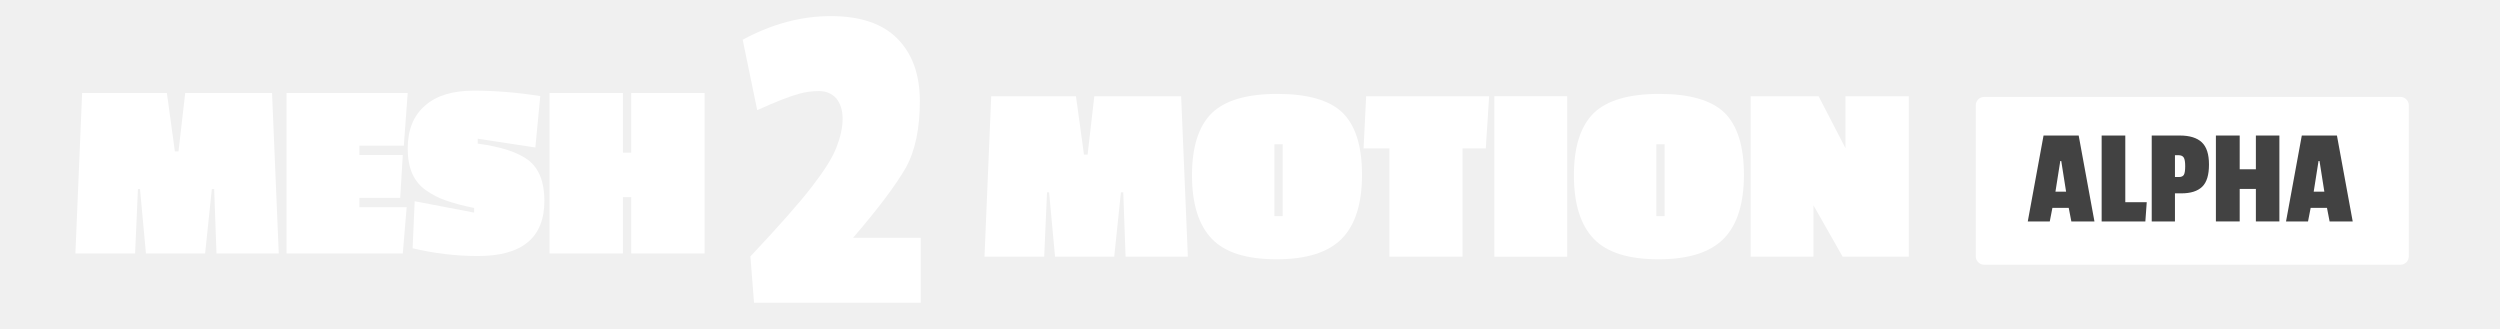
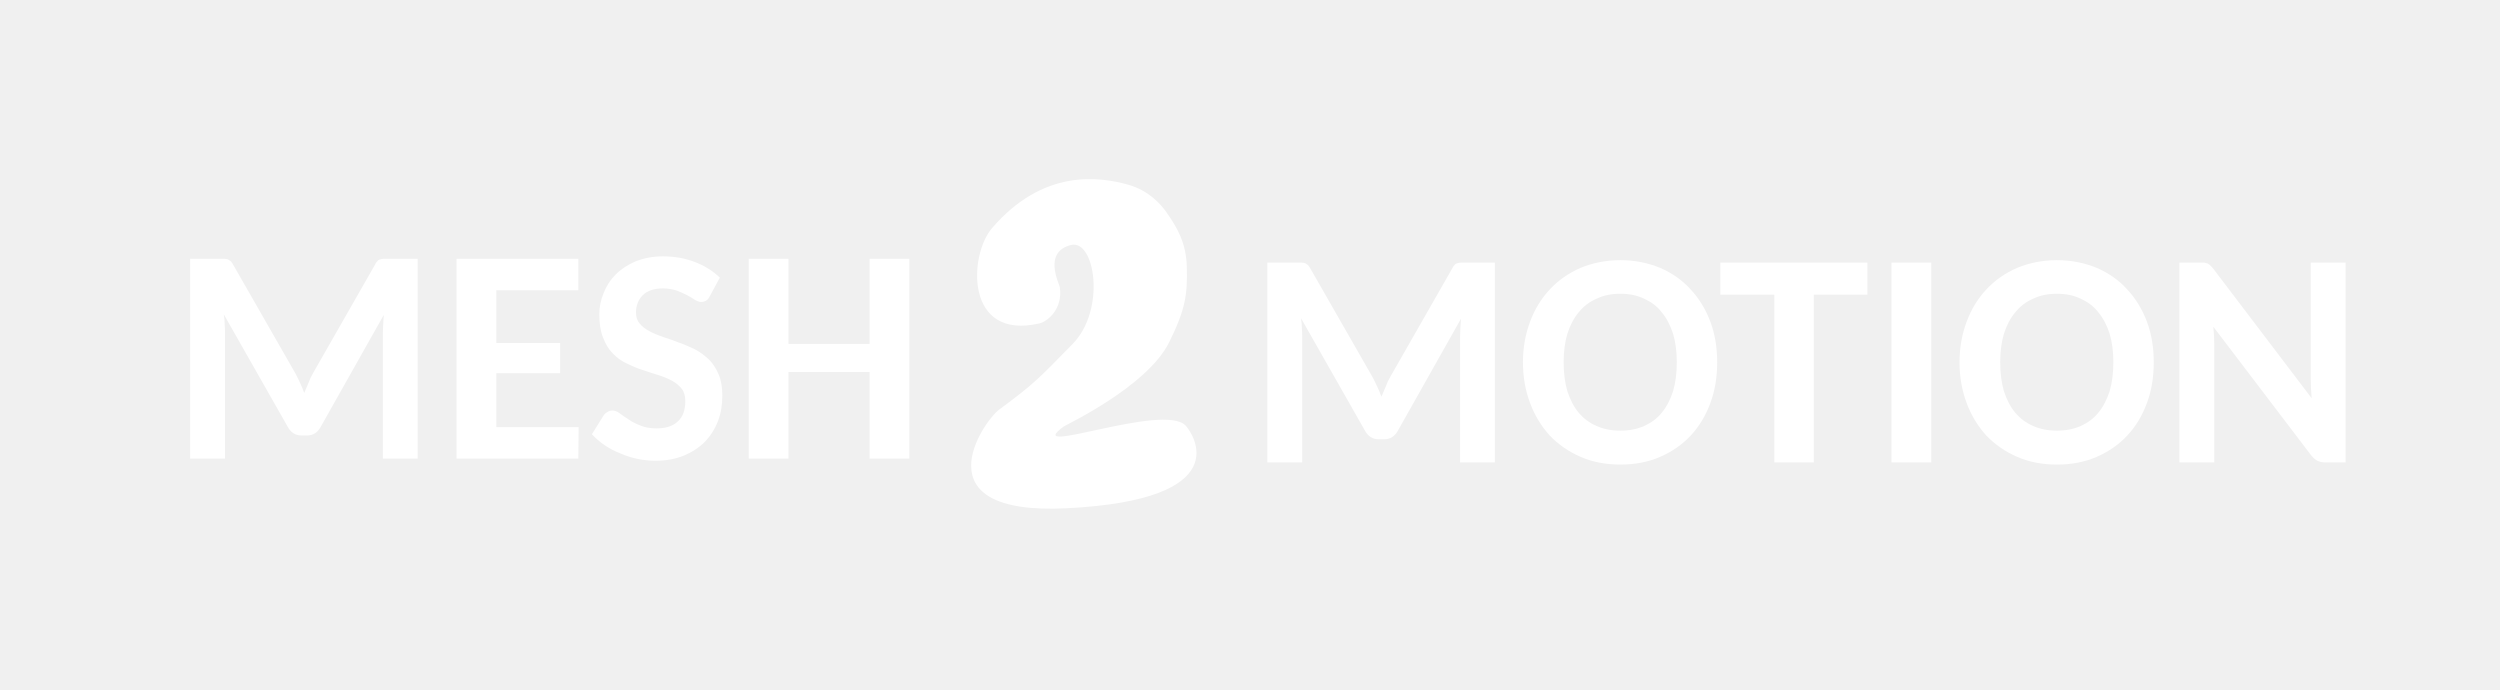
- <svg xmlns="http://www.w3.org/2000/svg" width="100%" height="100%" viewBox="0 0 1507 198" version="1.1" xml:space="preserve" style="fill-rule:evenodd;clip-rule:evenodd;stroke-linejoin:round;stroke-miterlimit:2;">
-   <g id="Artboard1" transform="matrix(0.735627,0,0,0.128605,0,0)">
-     <rect x="0" y="0" width="2048" height="1536" style="fill:none;" />
-     <g transform="matrix(1.18086,0,0,7.77578,-298.436,-5006.18)">
-       <path d="M1924.28,707.297L1924.28,798.342C1924.28,801.133 1921.67,803.4 1918.46,803.4L1629.6,803.4C1626.39,803.4 1623.78,801.133 1623.78,798.342L1623.78,707.297C1623.78,704.506 1626.39,702.239 1629.6,702.239L1918.46,702.239C1921.67,702.239 1924.28,704.506 1924.28,707.297Z" style="fill:white;" />
-     </g>
-     <g transform="matrix(1.35938,0,0,7.77578,148.629,-3149.13)">
-       <g transform="matrix(155.762,0,0,155.762,481.007,559.729)">
-         <path d="M0.807,-0L0.566,-0L0.557,-0.249L0.548,-0.249L0.522,-0L0.293,-0L0.27,-0.249L0.262,-0.249L0.251,-0L0.02,-0L0.046,-0.621L0.374,-0.621L0.405,-0.395L0.419,-0.395L0.445,-0.621L0.781,-0.621L0.807,-0Z" style="fill:white;fill-rule:nonzero;" />
+ <svg xmlns="http://www.w3.org/2000/svg" width="100%" height="100%" viewBox="0 0 718 198" version="1.1" xml:space="preserve" style="fill-rule:evenodd;clip-rule:evenodd;stroke-linejoin:round;stroke-miterlimit:2;">
+   <g transform="matrix(1,0,0,1,-80.08755,0)">
+     <g id="Main-Logo" transform="matrix(0.3503,0,0,0.128605,80.08755,0)">
+       <rect x="0" y="0" width="2048" height="1536" style="fill:none;" />
+       <g transform="matrix(1.944403,0,0,5.296277,86.60031,-1931.835)">
+         <g>
+           <g transform="matrix(130,0,0,130,481.0073,559.7288)">
+             <path d="M0.409,-0.277C0.42,-0.256 0.43,-0.235 0.438,-0.213C0.443,-0.224 0.447,-0.235 0.452,-0.246C0.456,-0.257 0.461,-0.268 0.467,-0.278L0.667,-0.628C0.669,-0.633 0.672,-0.637 0.675,-0.64C0.677,-0.643 0.68,-0.645 0.684,-0.646C0.687,-0.647 0.691,-0.648 0.695,-0.648C0.699,-0.648 0.704,-0.648 0.709,-0.648L0.806,-0.648L0.806,-0L0.693,-0L0.693,-0.406C0.693,-0.415 0.694,-0.424 0.694,-0.434C0.695,-0.445 0.695,-0.455 0.696,-0.466L0.492,-0.104C0.482,-0.085 0.467,-0.075 0.447,-0.075L0.429,-0.075C0.409,-0.075 0.394,-0.085 0.384,-0.104L0.177,-0.468C0.179,-0.457 0.18,-0.446 0.18,-0.435C0.181,-0.425 0.181,-0.415 0.181,-0.406L0.181,-0L0.068,-0L0.068,-0.648L0.165,-0.648C0.171,-0.648 0.175,-0.648 0.179,-0.648C0.184,-0.648 0.187,-0.647 0.191,-0.646C0.194,-0.644 0.197,-0.642 0.2,-0.64C0.203,-0.637 0.205,-0.633 0.208,-0.628L0.409,-0.277Z" style="fill:white;fill-rule:nonzero;" />
+           </g>
+           <g transform="matrix(130,0,0,130,594.6303,559.7288)">
+             <path d="M0.653,-0.325C0.653,-0.277 0.646,-0.233 0.631,-0.193C0.616,-0.152 0.595,-0.117 0.567,-0.087C0.54,-0.058 0.507,-0.035 0.468,-0.018C0.429,-0.001 0.386,0.007 0.339,0.007C0.292,0.007 0.249,-0.001 0.21,-0.018C0.171,-0.035 0.138,-0.058 0.11,-0.087C0.083,-0.117 0.061,-0.152 0.046,-0.193C0.031,-0.233 0.023,-0.277 0.023,-0.325C0.023,-0.372 0.031,-0.416 0.046,-0.456C0.061,-0.497 0.083,-0.532 0.11,-0.561C0.138,-0.591 0.171,-0.614 0.21,-0.631C0.249,-0.647 0.292,-0.656 0.339,-0.656C0.386,-0.656 0.429,-0.647 0.468,-0.631C0.507,-0.614 0.54,-0.591 0.567,-0.561C0.595,-0.531 0.616,-0.496 0.631,-0.456C0.646,-0.416 0.653,-0.372 0.653,-0.325ZM0.522,-0.325C0.522,-0.359 0.518,-0.39 0.51,-0.417C0.501,-0.445 0.489,-0.468 0.473,-0.487C0.458,-0.507 0.438,-0.521 0.416,-0.531C0.393,-0.542 0.368,-0.547 0.339,-0.547C0.31,-0.547 0.285,-0.542 0.262,-0.531C0.239,-0.521 0.22,-0.507 0.204,-0.487C0.188,-0.468 0.176,-0.445 0.167,-0.417C0.159,-0.39 0.155,-0.359 0.155,-0.325C0.155,-0.29 0.159,-0.259 0.167,-0.231C0.176,-0.204 0.188,-0.18 0.204,-0.161C0.22,-0.142 0.239,-0.128 0.262,-0.118C0.285,-0.108 0.31,-0.103 0.339,-0.103C0.368,-0.103 0.393,-0.108 0.416,-0.118C0.438,-0.128 0.458,-0.142 0.473,-0.161C0.489,-0.18 0.501,-0.204 0.51,-0.231C0.518,-0.259 0.522,-0.29 0.522,-0.325Z" style="fill:white;fill-rule:nonzero;" />
+           </g>
+           <g transform="matrix(130,0,0,130,679.6889,559.7288)">
+             <path d="M0.486,-0.648L0.486,-0.544L0.312,-0.544L0.312,-0L0.184,-0L0.184,-0.544L0.009,-0.544L0.009,-0.648L0.486,-0.648Z" style="fill:white;fill-rule:nonzero;" />
+           </g>
+           <g transform="matrix(130,0,0,130,744.0541,559.7288)">
+             <rect x="0.069" y="-0.648" width="0.129" height="0.648" style="fill:white;fill-rule:nonzero;" />
+           </g>
+           <g transform="matrix(130,0,0,130,778.7123,559.7288)">
+             <path d="M0.653,-0.325C0.653,-0.277 0.646,-0.233 0.631,-0.193C0.616,-0.152 0.595,-0.117 0.567,-0.087C0.54,-0.058 0.507,-0.035 0.468,-0.018C0.429,-0.001 0.386,0.007 0.339,0.007C0.292,0.007 0.249,-0.001 0.21,-0.018C0.171,-0.035 0.138,-0.058 0.11,-0.087C0.083,-0.117 0.061,-0.152 0.046,-0.193C0.031,-0.233 0.023,-0.277 0.023,-0.325C0.023,-0.372 0.031,-0.416 0.046,-0.456C0.061,-0.497 0.083,-0.532 0.11,-0.561C0.138,-0.591 0.171,-0.614 0.21,-0.631C0.249,-0.647 0.292,-0.656 0.339,-0.656C0.386,-0.656 0.429,-0.647 0.468,-0.631C0.507,-0.614 0.54,-0.591 0.567,-0.561C0.595,-0.531 0.616,-0.496 0.631,-0.456C0.646,-0.416 0.653,-0.372 0.653,-0.325ZM0.522,-0.325C0.522,-0.359 0.518,-0.39 0.51,-0.417C0.501,-0.445 0.489,-0.468 0.473,-0.487C0.458,-0.507 0.438,-0.521 0.416,-0.531C0.393,-0.542 0.368,-0.547 0.339,-0.547C0.31,-0.547 0.285,-0.542 0.262,-0.531C0.239,-0.521 0.22,-0.507 0.204,-0.487C0.188,-0.468 0.176,-0.445 0.167,-0.417C0.159,-0.39 0.155,-0.359 0.155,-0.325C0.155,-0.29 0.159,-0.259 0.167,-0.231C0.176,-0.204 0.188,-0.18 0.204,-0.161C0.22,-0.142 0.239,-0.128 0.262,-0.118C0.285,-0.108 0.31,-0.103 0.339,-0.103C0.368,-0.103 0.393,-0.108 0.416,-0.118C0.438,-0.128 0.458,-0.142 0.473,-0.161C0.489,-0.18 0.501,-0.204 0.51,-0.231C0.518,-0.259 0.522,-0.29 0.522,-0.325Z" style="fill:white;fill-rule:nonzero;" />
+           </g>
+           <g transform="matrix(130,0,0,130,866.6274,559.7288)">
+             <path d="M0.127,-0.648C0.132,-0.648 0.137,-0.648 0.141,-0.648C0.145,-0.647 0.149,-0.646 0.152,-0.645C0.155,-0.643 0.158,-0.641 0.16,-0.639C0.163,-0.636 0.166,-0.633 0.17,-0.628L0.489,-0.208C0.487,-0.229 0.486,-0.249 0.486,-0.269L0.486,-0.648L0.599,-0.648L0.599,-0L0.533,-0C0.523,-0 0.515,-0.002 0.508,-0.005C0.501,-0.009 0.495,-0.014 0.488,-0.022L0.17,-0.44C0.172,-0.42 0.173,-0.402 0.173,-0.384L0.173,-0L0.06,-0L0.06,-0.648L0.127,-0.648Z" style="fill:white;fill-rule:nonzero;" />
+           </g>
+         </g>
      </g>
-       <g transform="matrix(155.762,0,0,155.762,608.265,559.729)">
-         <path d="M0.006,-0.315C0.006,-0.426 0.032,-0.506 0.083,-0.556C0.134,-0.605 0.218,-0.63 0.336,-0.63C0.454,-0.63 0.538,-0.606 0.589,-0.557C0.639,-0.507 0.664,-0.428 0.664,-0.317C0.664,-0.206 0.638,-0.123 0.586,-0.07C0.534,-0.017 0.45,0.01 0.334,0.01C0.217,0.01 0.134,-0.016 0.083,-0.069C0.032,-0.122 0.006,-0.204 0.006,-0.315ZM0.357,-0.157L0.357,-0.435L0.325,-0.435L0.325,-0.157L0.357,-0.157Z" style="fill:white;fill-rule:nonzero;" />
+       <g transform="matrix(1.944403,0,0,5.296277,-796.5558,-1940.329)">
+         <g>
+           <g transform="matrix(130,0,0,130,481.0073,559.7288)">
+             <path d="M0.409,-0.277C0.42,-0.256 0.43,-0.235 0.438,-0.213C0.443,-0.224 0.447,-0.235 0.452,-0.246C0.456,-0.257 0.461,-0.268 0.467,-0.278L0.667,-0.628C0.669,-0.633 0.672,-0.637 0.675,-0.64C0.677,-0.643 0.68,-0.645 0.684,-0.646C0.687,-0.647 0.691,-0.648 0.695,-0.648C0.699,-0.648 0.704,-0.648 0.709,-0.648L0.806,-0.648L0.806,-0L0.693,-0L0.693,-0.406C0.693,-0.415 0.694,-0.424 0.694,-0.434C0.695,-0.445 0.695,-0.455 0.696,-0.466L0.492,-0.104C0.482,-0.085 0.467,-0.075 0.447,-0.075L0.429,-0.075C0.409,-0.075 0.394,-0.085 0.384,-0.104L0.177,-0.468C0.179,-0.457 0.18,-0.446 0.18,-0.435C0.181,-0.425 0.181,-0.415 0.181,-0.406L0.181,-0L0.068,-0L0.068,-0.648L0.165,-0.648C0.171,-0.648 0.175,-0.648 0.179,-0.648C0.184,-0.648 0.187,-0.647 0.191,-0.646C0.194,-0.644 0.197,-0.642 0.2,-0.64C0.203,-0.637 0.205,-0.633 0.208,-0.628L0.409,-0.277Z" style="fill:white;fill-rule:nonzero;" />
+           </g>
+           <g transform="matrix(130,0,0,130,594.6303,559.7288)">
+             <path d="M0.453,-0.648L0.453,-0.546L0.187,-0.546L0.187,-0.375L0.394,-0.375L0.394,-0.277L0.187,-0.277L0.187,-0.102L0.454,-0.102L0.453,-0L0.058,-0L0.058,-0.648L0.453,-0.648Z" style="fill:white;fill-rule:nonzero;" />
+           </g>
+           <g transform="matrix(130,0,0,130,656.7739,559.7288)">
+             <path d="M0.401,-0.526C0.398,-0.52 0.394,-0.515 0.389,-0.512C0.385,-0.51 0.38,-0.508 0.373,-0.508C0.367,-0.508 0.36,-0.511 0.353,-0.515C0.346,-0.52 0.337,-0.525 0.328,-0.53C0.318,-0.535 0.307,-0.54 0.294,-0.545C0.282,-0.549 0.267,-0.552 0.25,-0.552C0.221,-0.552 0.199,-0.545 0.184,-0.53C0.17,-0.516 0.162,-0.497 0.162,-0.474C0.162,-0.459 0.166,-0.447 0.174,-0.438C0.182,-0.428 0.193,-0.42 0.206,-0.413C0.219,-0.406 0.234,-0.4 0.251,-0.394C0.267,-0.389 0.285,-0.383 0.302,-0.376C0.32,-0.37 0.337,-0.362 0.354,-0.354C0.371,-0.345 0.385,-0.334 0.399,-0.321C0.412,-0.308 0.422,-0.292 0.43,-0.273C0.438,-0.255 0.442,-0.232 0.442,-0.205C0.442,-0.175 0.438,-0.148 0.428,-0.122C0.418,-0.096 0.404,-0.074 0.386,-0.055C0.367,-0.036 0.344,-0.021 0.318,-0.01C0.291,0.001 0.26,0.007 0.226,0.007C0.206,0.007 0.187,0.005 0.167,0.001C0.148,-0.003 0.129,-0.009 0.111,-0.017C0.093,-0.024 0.076,-0.033 0.061,-0.043C0.045,-0.054 0.031,-0.066 0.019,-0.079L0.057,-0.14C0.06,-0.145 0.064,-0.148 0.069,-0.151C0.074,-0.154 0.079,-0.156 0.085,-0.156C0.093,-0.156 0.101,-0.153 0.109,-0.147C0.117,-0.141 0.127,-0.134 0.138,-0.127C0.149,-0.119 0.162,-0.113 0.177,-0.107C0.191,-0.101 0.209,-0.098 0.229,-0.098C0.258,-0.098 0.281,-0.105 0.297,-0.12C0.314,-0.135 0.322,-0.157 0.322,-0.187C0.322,-0.203 0.318,-0.217 0.31,-0.227C0.302,-0.237 0.291,-0.246 0.278,-0.253C0.265,-0.26 0.25,-0.266 0.234,-0.271C0.217,-0.276 0.2,-0.282 0.182,-0.288C0.165,-0.293 0.148,-0.301 0.131,-0.309C0.114,-0.317 0.099,-0.328 0.086,-0.342C0.073,-0.355 0.063,-0.372 0.055,-0.393C0.047,-0.413 0.043,-0.438 0.043,-0.468C0.043,-0.492 0.048,-0.515 0.057,-0.537C0.066,-0.56 0.079,-0.58 0.097,-0.598C0.114,-0.615 0.136,-0.629 0.161,-0.64C0.187,-0.65 0.216,-0.656 0.249,-0.656C0.286,-0.656 0.321,-0.65 0.352,-0.638C0.384,-0.626 0.411,-0.609 0.434,-0.587L0.401,-0.526Z" style="fill:white;fill-rule:nonzero;" />
+           </g>
+           <g transform="matrix(130,0,0,130,718.2192,559.7288)">
+             <path d="M0.576,-0L0.447,-0L0.447,-0.281L0.184,-0.281L0.184,-0L0.055,-0L0.055,-0.648L0.184,-0.648L0.184,-0.372L0.447,-0.372L0.447,-0.648L0.576,-0.648L0.576,-0Z" style="fill:white;fill-rule:nonzero;" />
+           </g>
+         </g>
      </g>
-       <g transform="matrix(155.762,0,0,155.762,712.626,559.729)">
-         <path d="M0.473,-0.419L0.383,-0.419L0.383,-0L0.1,-0L0.1,-0.419L0,-0.419L0.01,-0.621L0.486,-0.621L0.473,-0.419Z" style="fill:white;fill-rule:nonzero;" />
-       </g>
-       <g transform="matrix(155.762,0,0,155.762,788.326,559.729)">
-         <rect x="0.02" y="-0.621" width="0.282" height="0.621" style="fill:white;fill-rule:nonzero;" />
-       </g>
-       <g transform="matrix(155.762,0,0,155.762,838.482,559.729)">
-         <path d="M0.006,-0.315C0.006,-0.426 0.032,-0.506 0.083,-0.556C0.134,-0.605 0.218,-0.63 0.336,-0.63C0.454,-0.63 0.538,-0.606 0.589,-0.557C0.639,-0.507 0.664,-0.428 0.664,-0.317C0.664,-0.206 0.638,-0.123 0.586,-0.07C0.534,-0.017 0.45,0.01 0.334,0.01C0.217,0.01 0.134,-0.016 0.083,-0.069C0.032,-0.122 0.006,-0.204 0.006,-0.315ZM0.357,-0.157L0.357,-0.435L0.325,-0.435L0.325,-0.157L0.357,-0.157Z" style="fill:white;fill-rule:nonzero;" />
-       </g>
-       <g transform="matrix(155.762,0,0,155.762,942.842,559.729)">
-         <path d="M0.632,-0L0.376,-0L0.263,-0.199L0.263,-0L0.02,-0L0.02,-0.621L0.283,-0.621L0.387,-0.42L0.387,-0.621L0.632,-0.621L0.632,-0Z" style="fill:white;fill-rule:nonzero;" />
-       </g>
-     </g>
-     <g transform="matrix(1.66691,0,0,9.53486,858.933,-4299.03)">
-       <g transform="matrix(68,0,0,68,481.007,559.729)">
-         <path d="M0.49,-0L0.323,-0L0.304,-0.098L0.186,-0.098L0.167,-0L0.008,-0L0.122,-0.621L0.376,-0.621L0.49,-0ZM0.285,-0.215L0.25,-0.437L0.243,-0.437L0.208,-0.215L0.285,-0.215Z" style="fill:rgb(66,66,66);fill-rule:nonzero;" />
-       </g>
-       <g transform="matrix(68,0,0,68,514.871,559.729)">
-         <path d="M0.36,-0L0.044,-0L0.044,-0.621L0.215,-0.621L0.215,-0.139L0.37,-0.139L0.36,-0Z" style="fill:rgb(66,66,66);fill-rule:nonzero;" />
-       </g>
-       <g transform="matrix(68,0,0,68,539.487,559.729)">
-         <path d="M0.258,-0.203L0.212,-0.203L0.212,-0L0.044,-0L0.044,-0.621L0.247,-0.621C0.318,-0.621 0.371,-0.605 0.406,-0.572C0.441,-0.539 0.458,-0.486 0.458,-0.411C0.458,-0.336 0.442,-0.283 0.409,-0.251C0.376,-0.219 0.326,-0.203 0.258,-0.203ZM0.277,-0.338C0.283,-0.349 0.286,-0.37 0.286,-0.399C0.286,-0.428 0.283,-0.449 0.276,-0.461C0.269,-0.473 0.256,-0.479 0.236,-0.479L0.212,-0.479L0.212,-0.321L0.24,-0.321C0.259,-0.321 0.271,-0.327 0.277,-0.338Z" style="fill:rgb(66,66,66);fill-rule:nonzero;" />
-       </g>
-       <g transform="matrix(68,0,0,68,571.039,559.729)">
-         <path d="M0.503,-0L0.333,-0L0.333,-0.235L0.216,-0.235L0.216,-0L0.044,-0L0.044,-0.621L0.216,-0.621L0.216,-0.377L0.333,-0.377L0.333,-0.621L0.503,-0.621L0.503,-0Z" style="fill:rgb(66,66,66);fill-rule:nonzero;" />
-       </g>
-       <g transform="matrix(68,0,0,68,607.963,559.729)">
-         <path d="M0.49,-0L0.323,-0L0.304,-0.098L0.186,-0.098L0.167,-0L0.008,-0L0.122,-0.621L0.376,-0.621L0.49,-0ZM0.285,-0.215L0.25,-0.437L0.243,-0.437L0.208,-0.215L0.285,-0.215Z" style="fill:rgb(66,66,66);fill-rule:nonzero;" />
-       </g>
-     </g>
-     <g transform="matrix(3.14219,0,0,17.9736,-905.814,-8641.24)">
-       <g transform="matrix(118.469,0,0,118.469,481.007,559.729)">
-         <path d="M0.008,-0.579C0.073,-0.614 0.137,-0.631 0.202,-0.631C0.266,-0.631 0.315,-0.615 0.348,-0.582C0.381,-0.549 0.398,-0.503 0.398,-0.444C0.398,-0.384 0.388,-0.335 0.367,-0.297C0.345,-0.259 0.307,-0.208 0.251,-0.143L0.4,-0.143L0.4,-0L0.033,-0L0.025,-0.102C0.088,-0.169 0.133,-0.22 0.16,-0.255C0.187,-0.29 0.205,-0.318 0.214,-0.341C0.223,-0.364 0.228,-0.385 0.228,-0.405C0.228,-0.424 0.223,-0.439 0.214,-0.45C0.204,-0.461 0.191,-0.466 0.176,-0.466C0.161,-0.466 0.146,-0.464 0.132,-0.46C0.113,-0.455 0.082,-0.443 0.04,-0.424L0.008,-0.579Z" style="fill:white;fill-rule:nonzero;" />
-       </g>
-     </g>
-     <g transform="matrix(1.35938,0,0,7.77578,-596.317,-3164.4)">
-       <g transform="matrix(155.762,0,0,155.762,481.007,559.729)">
-         <path d="M0.807,-0L0.566,-0L0.557,-0.249L0.548,-0.249L0.522,-0L0.293,-0L0.27,-0.249L0.262,-0.249L0.251,-0L0.02,-0L0.046,-0.621L0.374,-0.621L0.405,-0.395L0.419,-0.395L0.445,-0.621L0.781,-0.621L0.807,-0Z" style="fill:white;fill-rule:nonzero;" />
-       </g>
-       <g transform="matrix(155.762,0,0,155.762,608.265,559.729)">
-         <path d="M0.47,-0L0.02,-0L0.02,-0.621L0.489,-0.621L0.474,-0.417L0.302,-0.417L0.302,-0.381L0.47,-0.381L0.46,-0.215L0.302,-0.215L0.302,-0.179L0.485,-0.179L0.47,-0Z" style="fill:white;fill-rule:nonzero;" />
-       </g>
-       <g transform="matrix(155.762,0,0,155.762,684.433,559.729)">
-         <path d="M0.529,-0.204C0.529,-0.061 0.443,0.01 0.272,0.01C0.187,0.01 0.103,0 0.019,-0.02L0.027,-0.202L0.257,-0.158L0.257,-0.176C0.212,-0.185 0.176,-0.195 0.148,-0.205C0.12,-0.214 0.094,-0.228 0.07,-0.245C0.023,-0.278 0,-0.331 0,-0.405C0,-0.478 0.022,-0.533 0.067,-0.572C0.111,-0.611 0.174,-0.63 0.256,-0.63C0.338,-0.63 0.424,-0.623 0.513,-0.609L0.494,-0.41L0.271,-0.444L0.271,-0.425C0.36,-0.413 0.426,-0.392 0.467,-0.361C0.508,-0.329 0.529,-0.277 0.529,-0.204Z" style="fill:white;fill-rule:nonzero;" />
-       </g>
-       <g transform="matrix(155.762,0,0,155.762,766.831,559.729)">
-         <path d="M0.62,-0L0.336,-0L0.336,-0.218L0.304,-0.218L0.304,-0L0.02,-0L0.02,-0.621L0.304,-0.621L0.304,-0.39L0.336,-0.39L0.336,-0.621L0.62,-0.621L0.62,-0Z" style="fill:white;fill-rule:nonzero;" />
+       <g transform="matrix(3.243586,0,0,8.835068,704.4504,124.9079)">
+         <path d="M67.973,32.545C73.249,34.013 76.358,37.684 77.524,39.331C80.39,43.38 82.648,47.255 82.803,53.3C82.981,60.191 82.525,63.97 78.321,72.417C72.759,83.592 52.283,93.228 51.662,93.685C40.721,101.734 77.049,87.458 82.533,93.468C84.506,95.629 95.543,112.145 52.49,114.332C14.806,116.247 31.346,92.373 35.4,89.372C44.199,82.858 45.109,81.817 53.918,72.833C62.459,64.122 59.548,46.293 53.548,47.785C46.355,49.572 50.577,57.583 50.703,58.458C51.507,64.044 47.533,67.153 45.533,67.613C26.685,71.95 27.687,50.378 33.553,43.547C46.509,28.46 60.639,30.506 67.973,32.545Z" style="fill:white;" />
      </g>
    </g>
  </g>
</svg>
